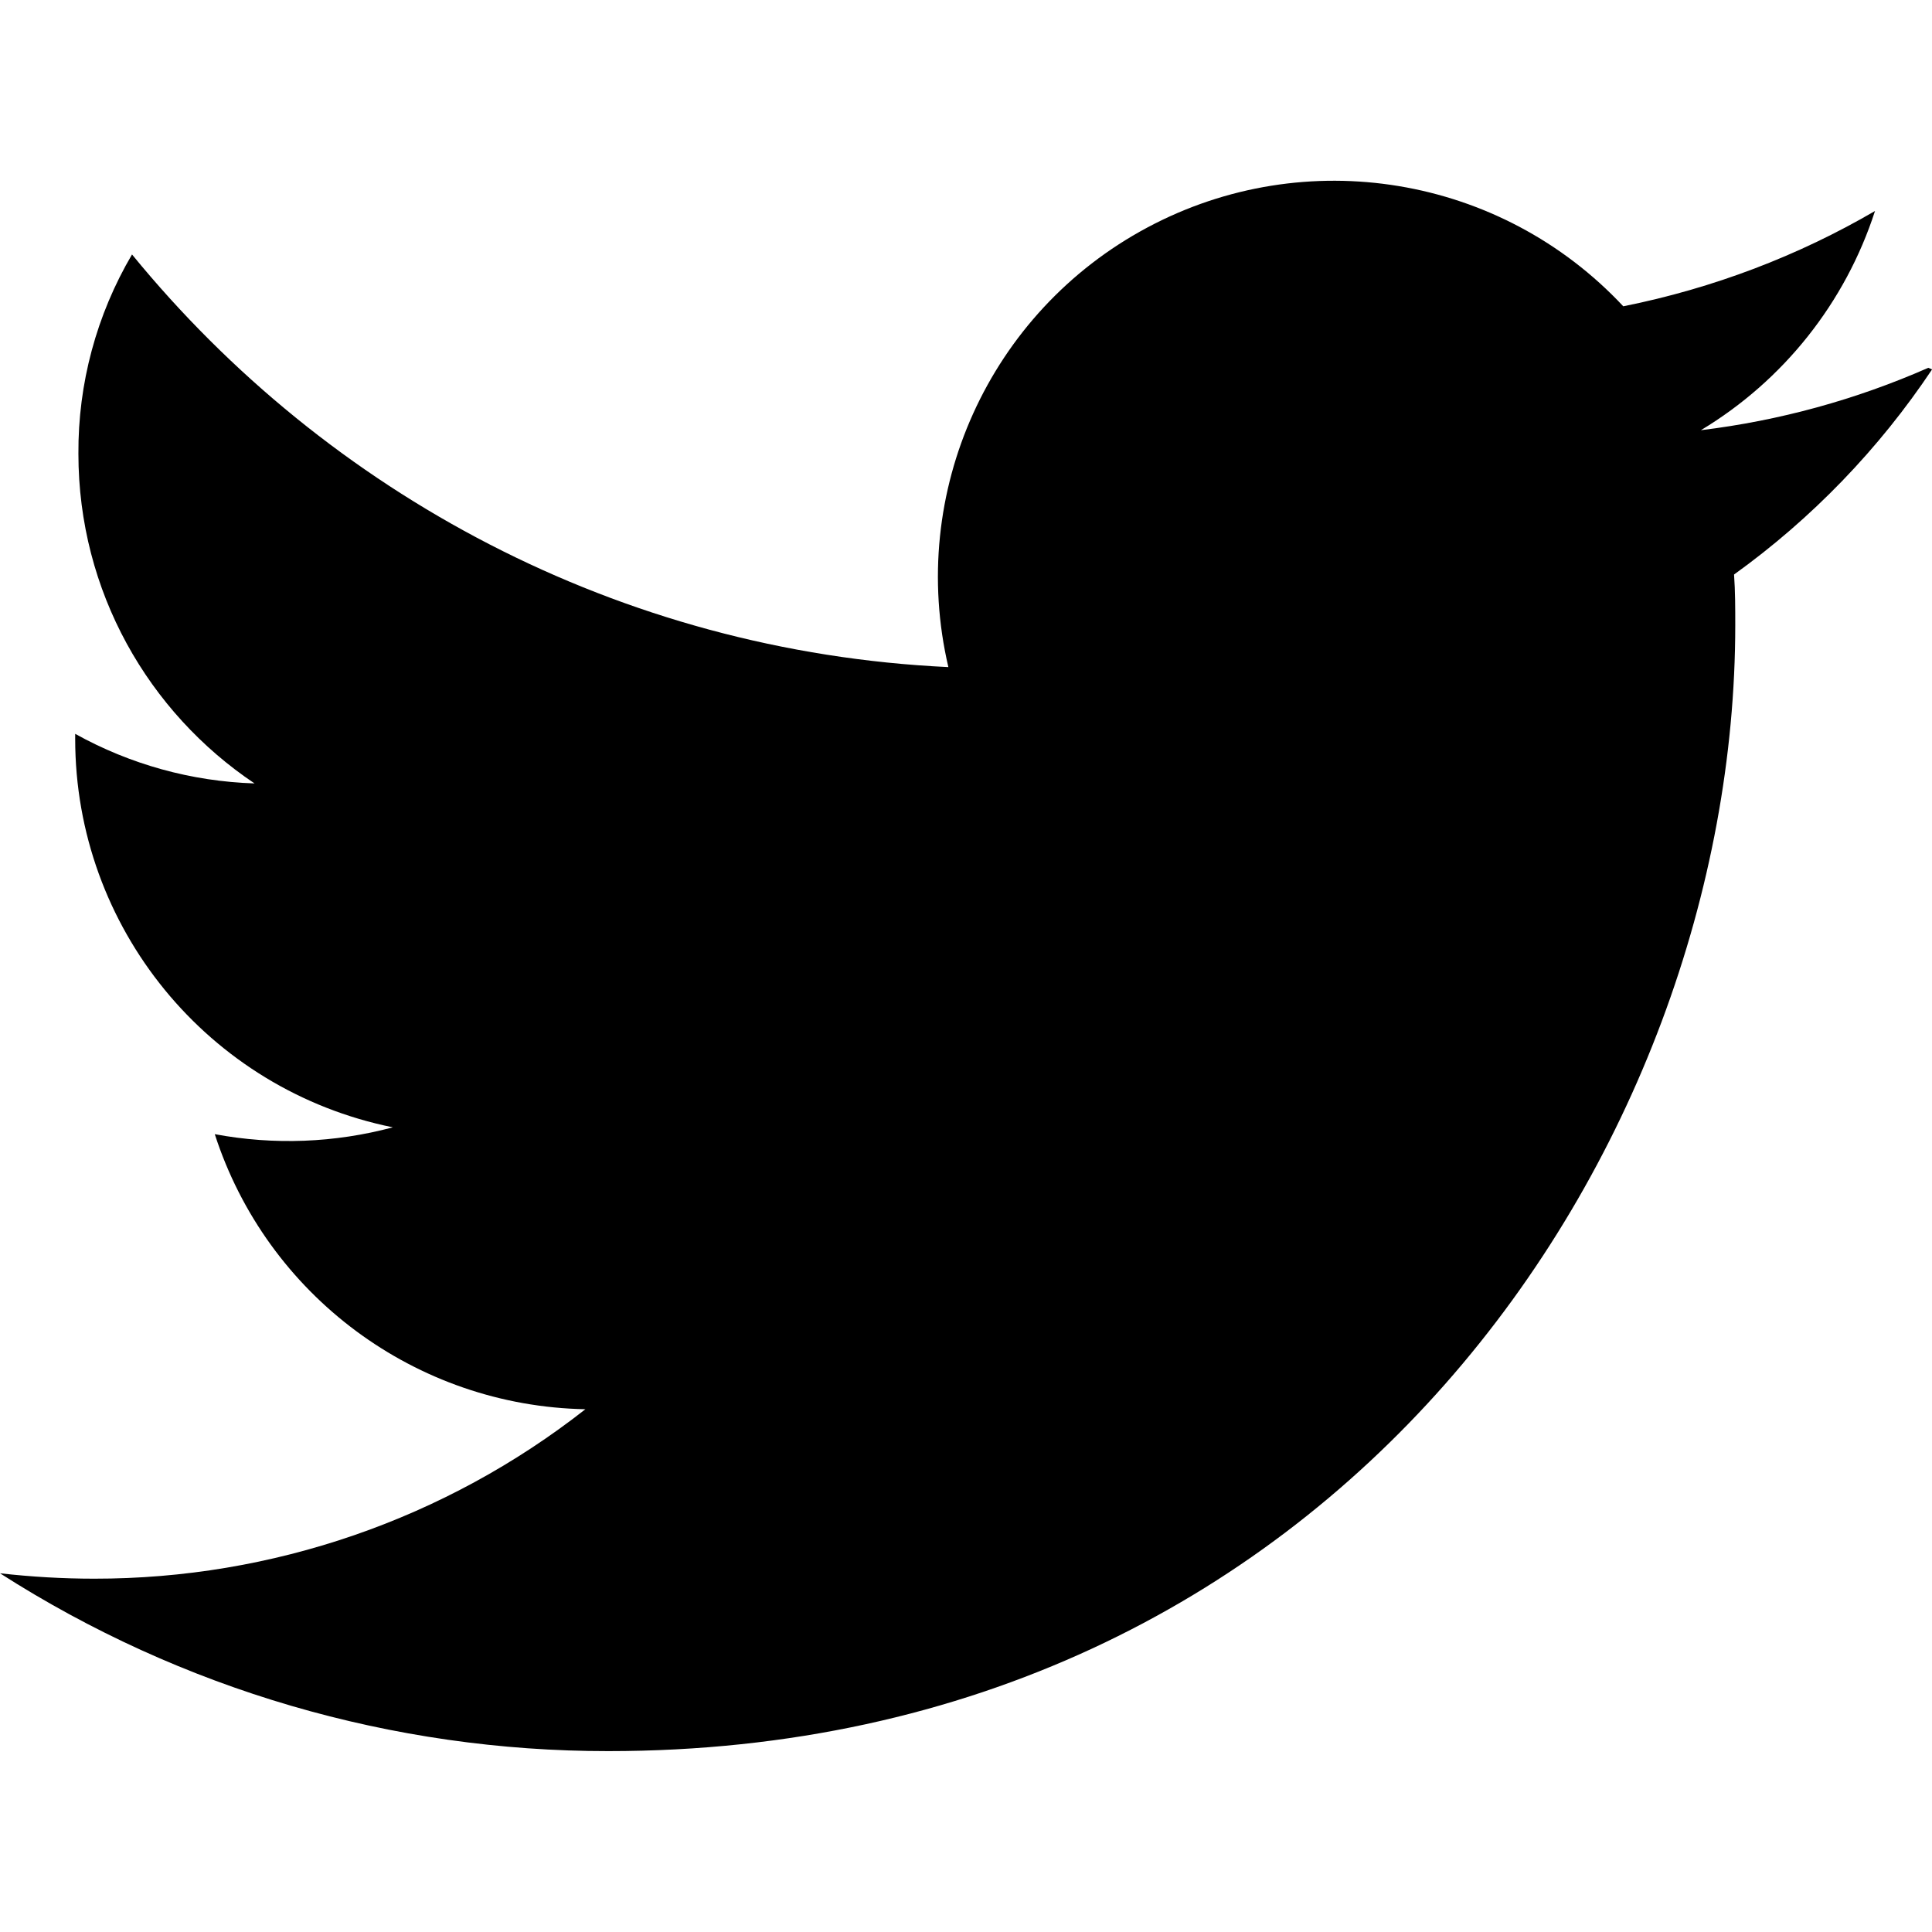
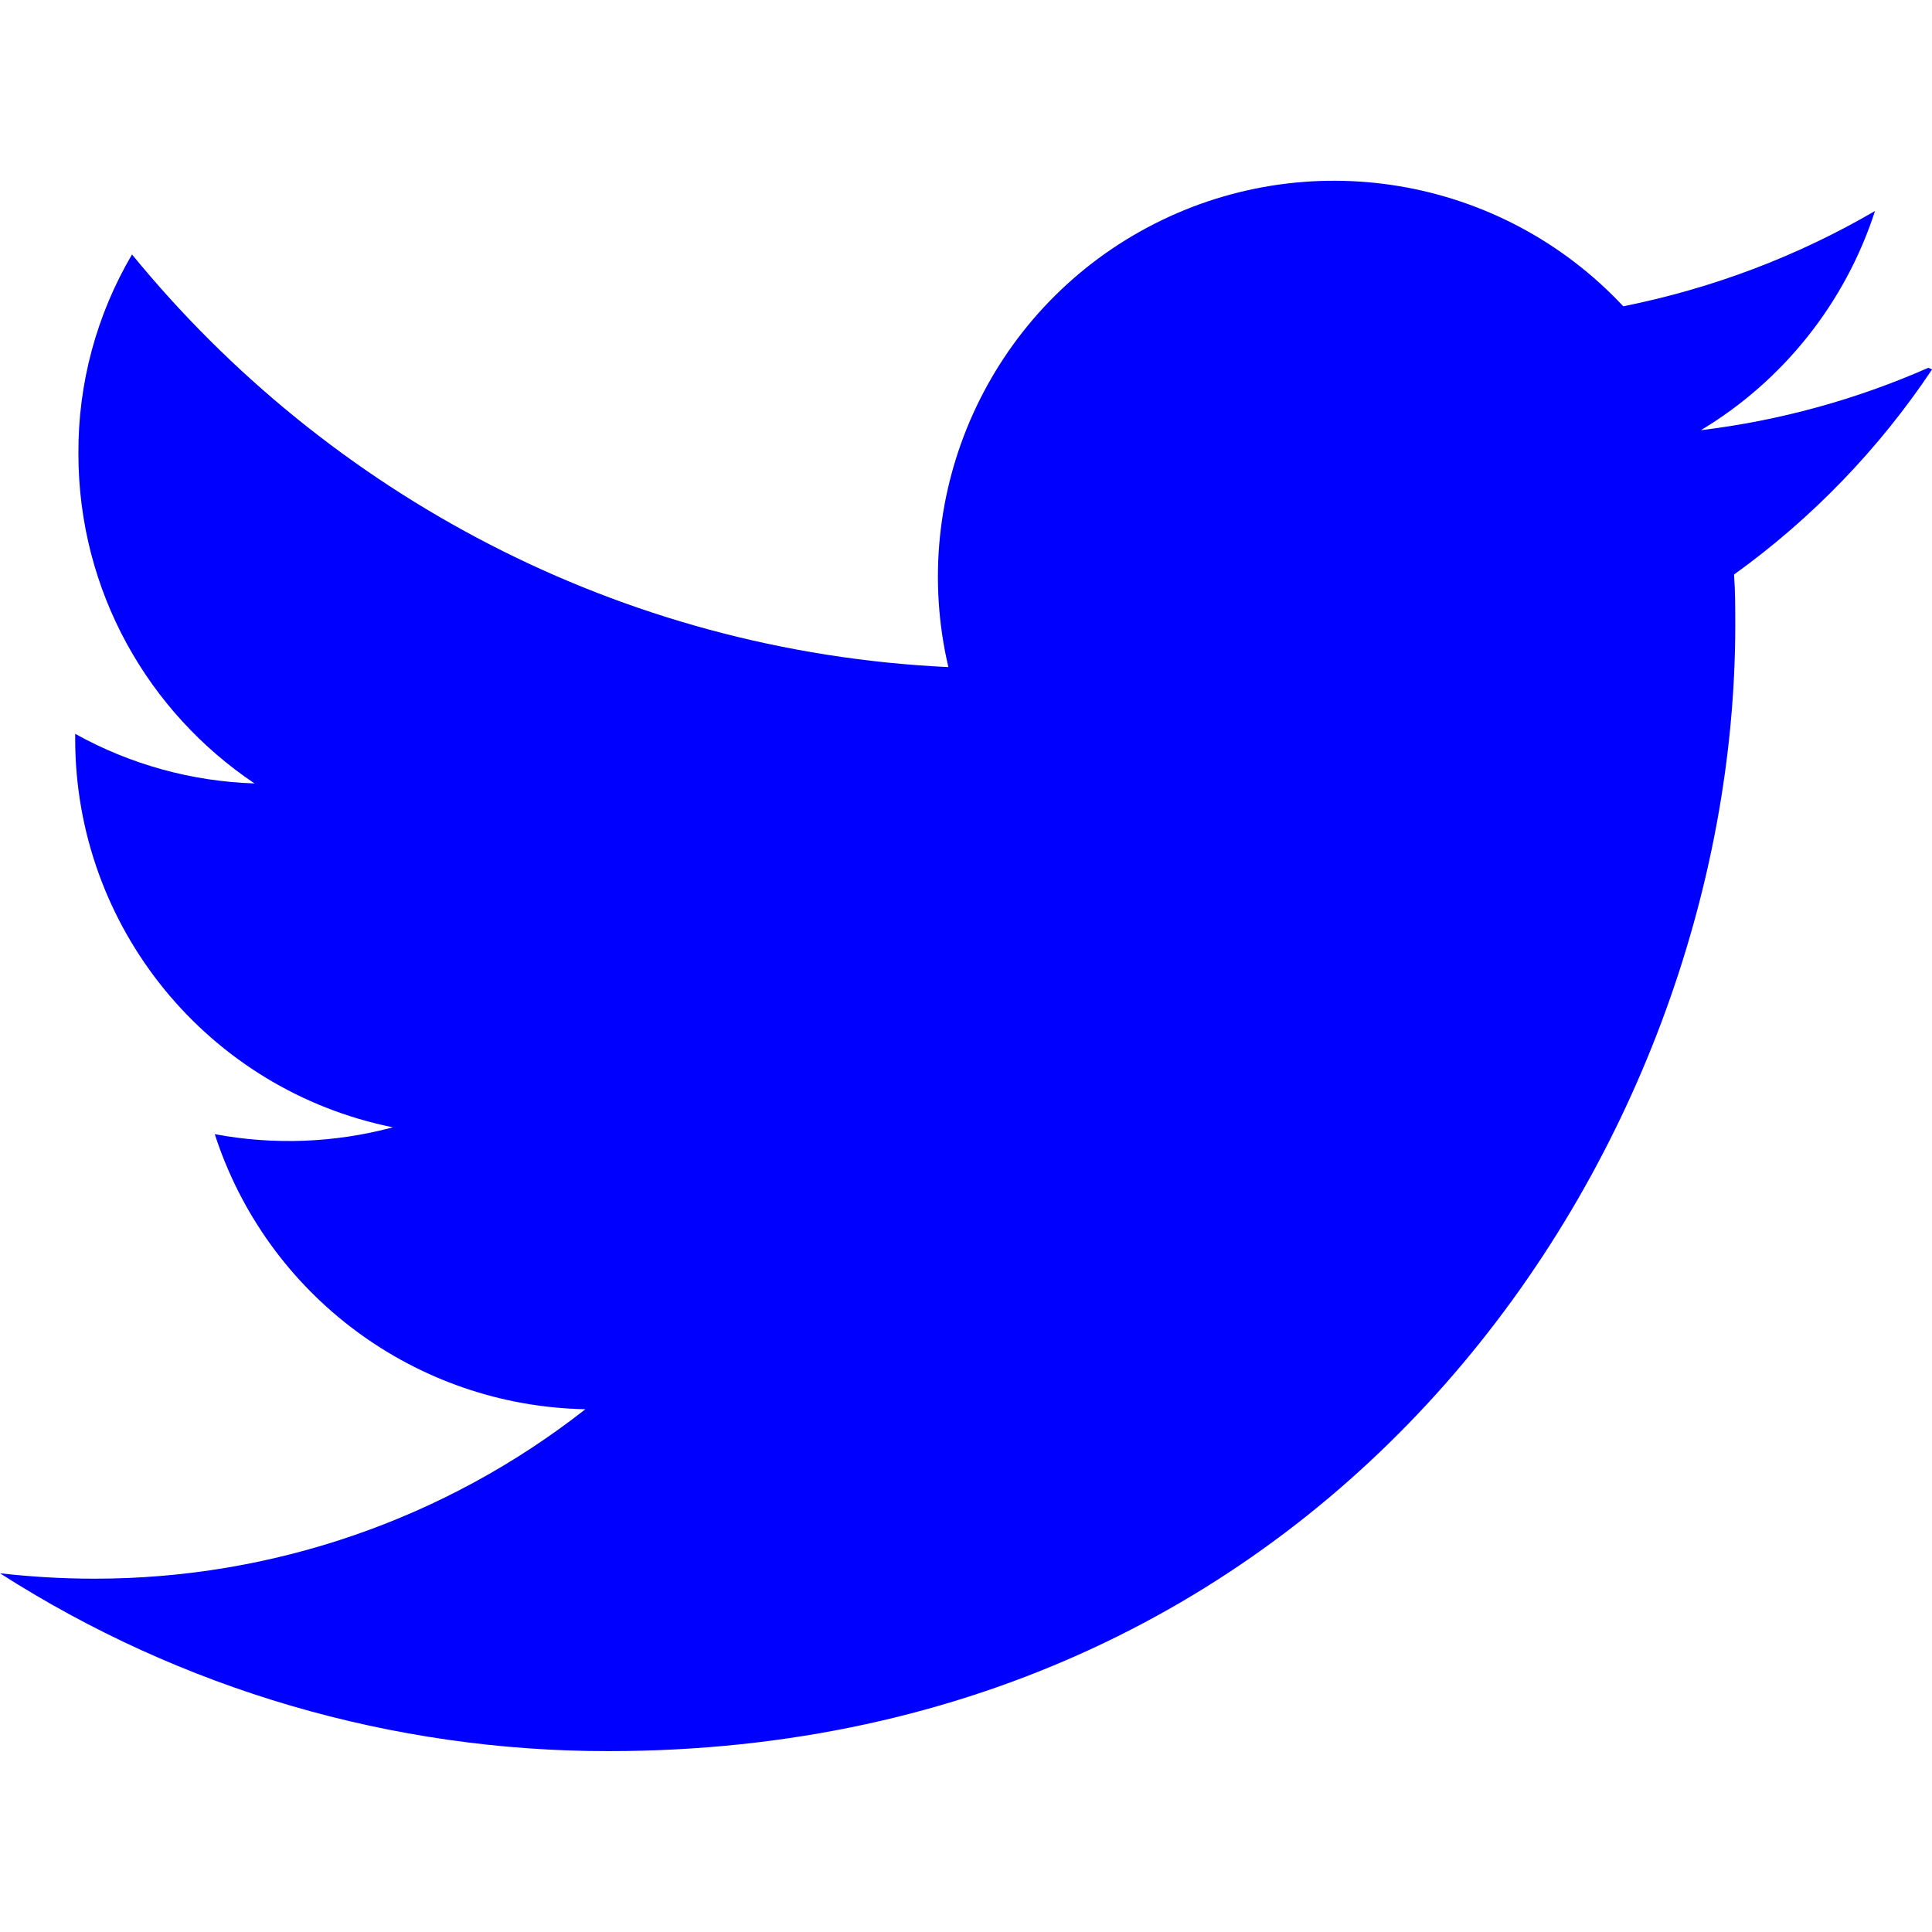
<svg xmlns="http://www.w3.org/2000/svg" viewBox="0 0 24 24">
-   <path d="M23.954 4.569a10 10 0 01-2.825.775 4.958 4.958 0 002.163-2.723c-.951.555-2.005.959-3.127 1.184a4.92 4.92 0 00-8.384 4.482C7.691 8.094 4.066 6.13 1.64 3.161a4.822 4.822 0 00-.666 2.475c0 1.71.87 3.213 2.188 4.096a4.904 4.904 0 01-2.228-.616v.061a4.923 4.923 0 003.946 4.827 4.996 4.996 0 01-2.212.085 4.937 4.937 0 004.604 3.417 9.868 9.868 0 01-6.102 2.105c-.39 0-.779-.023-1.17-.067a13.995 13.995 0 007.557 2.209c9.054 0 13.999-7.496 13.999-13.986 0-.209 0-.42-.015-.63a9.936 9.936 0 002.46-2.548l-.047-.02z" />
+   <path fill="blue" d="M23.954 4.569a10 10 0 01-2.825.775 4.958 4.958 0 002.163-2.723c-.951.555-2.005.959-3.127 1.184a4.92 4.92 0 00-8.384 4.482C7.691 8.094 4.066 6.13 1.64 3.161a4.822 4.822 0 00-.666 2.475c0 1.71.87 3.213 2.188 4.096a4.904 4.904 0 01-2.228-.616v.061a4.923 4.923 0 003.946 4.827 4.996 4.996 0 01-2.212.085 4.937 4.937 0 004.604 3.417 9.868 9.868 0 01-6.102 2.105c-.39 0-.779-.023-1.17-.067a13.995 13.995 0 007.557 2.209c9.054 0 13.999-7.496 13.999-13.986 0-.209 0-.42-.015-.63a9.936 9.936 0 002.46-2.548l-.047-.02z" />
</svg>
